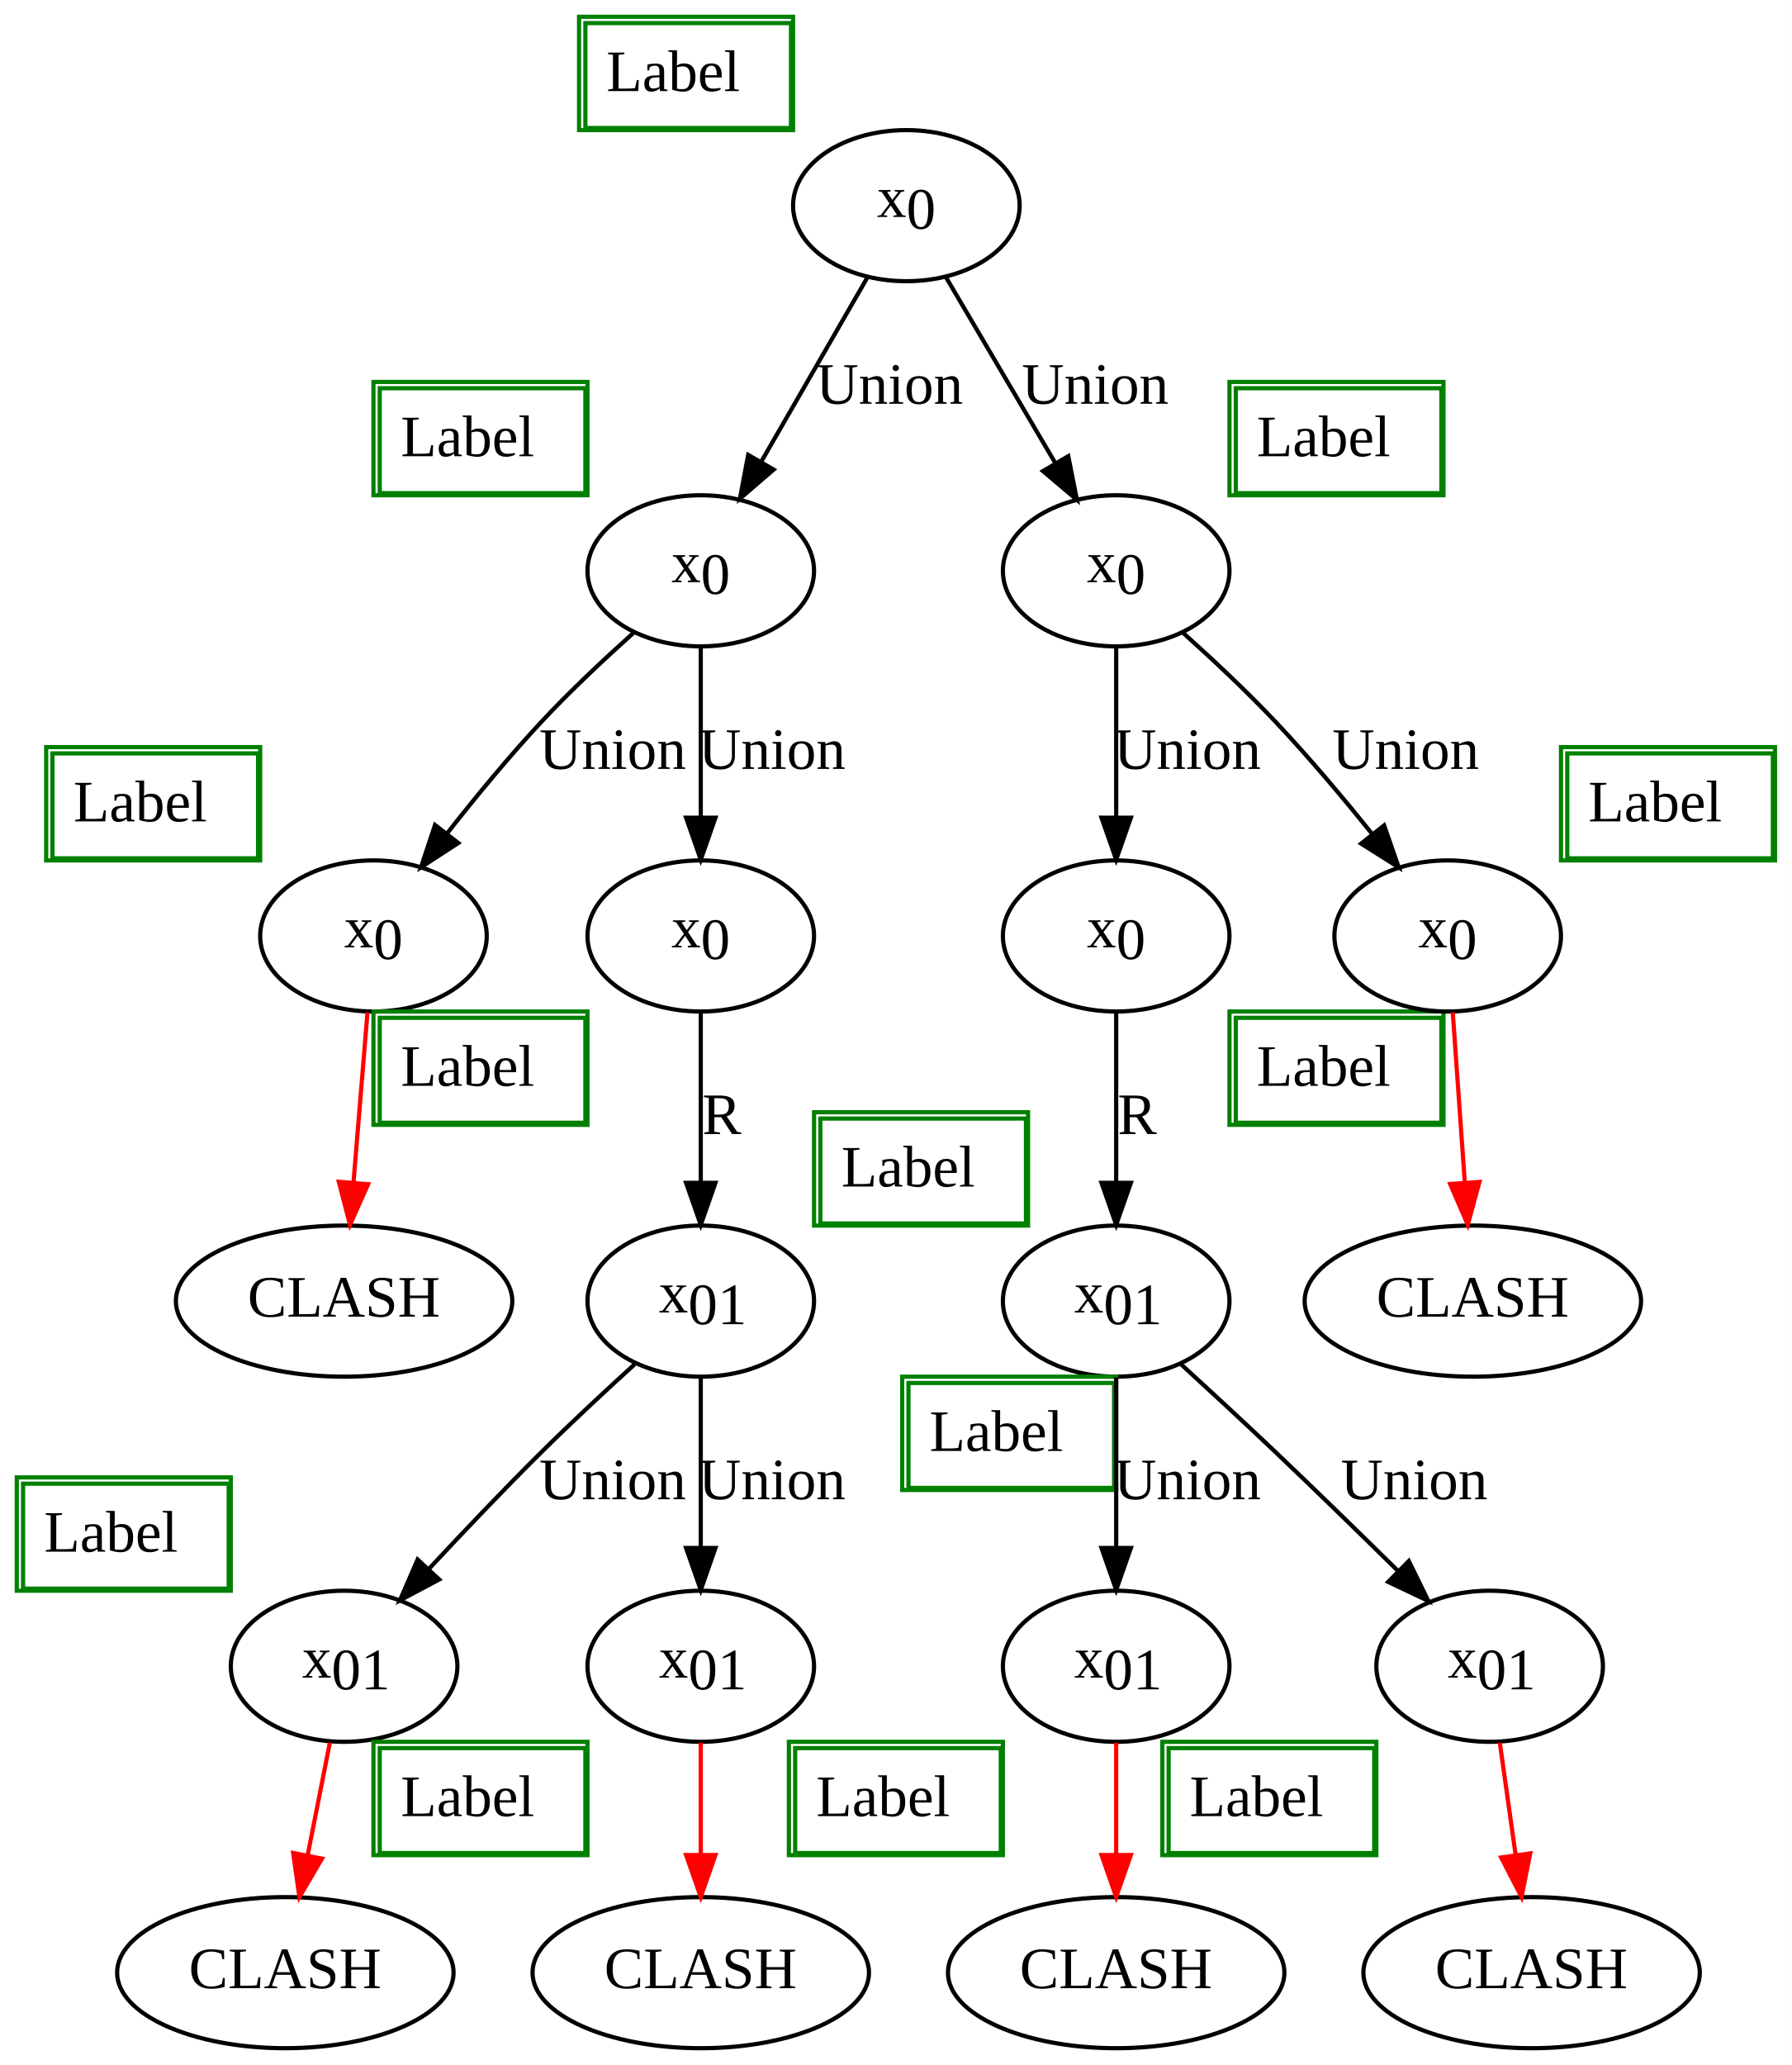
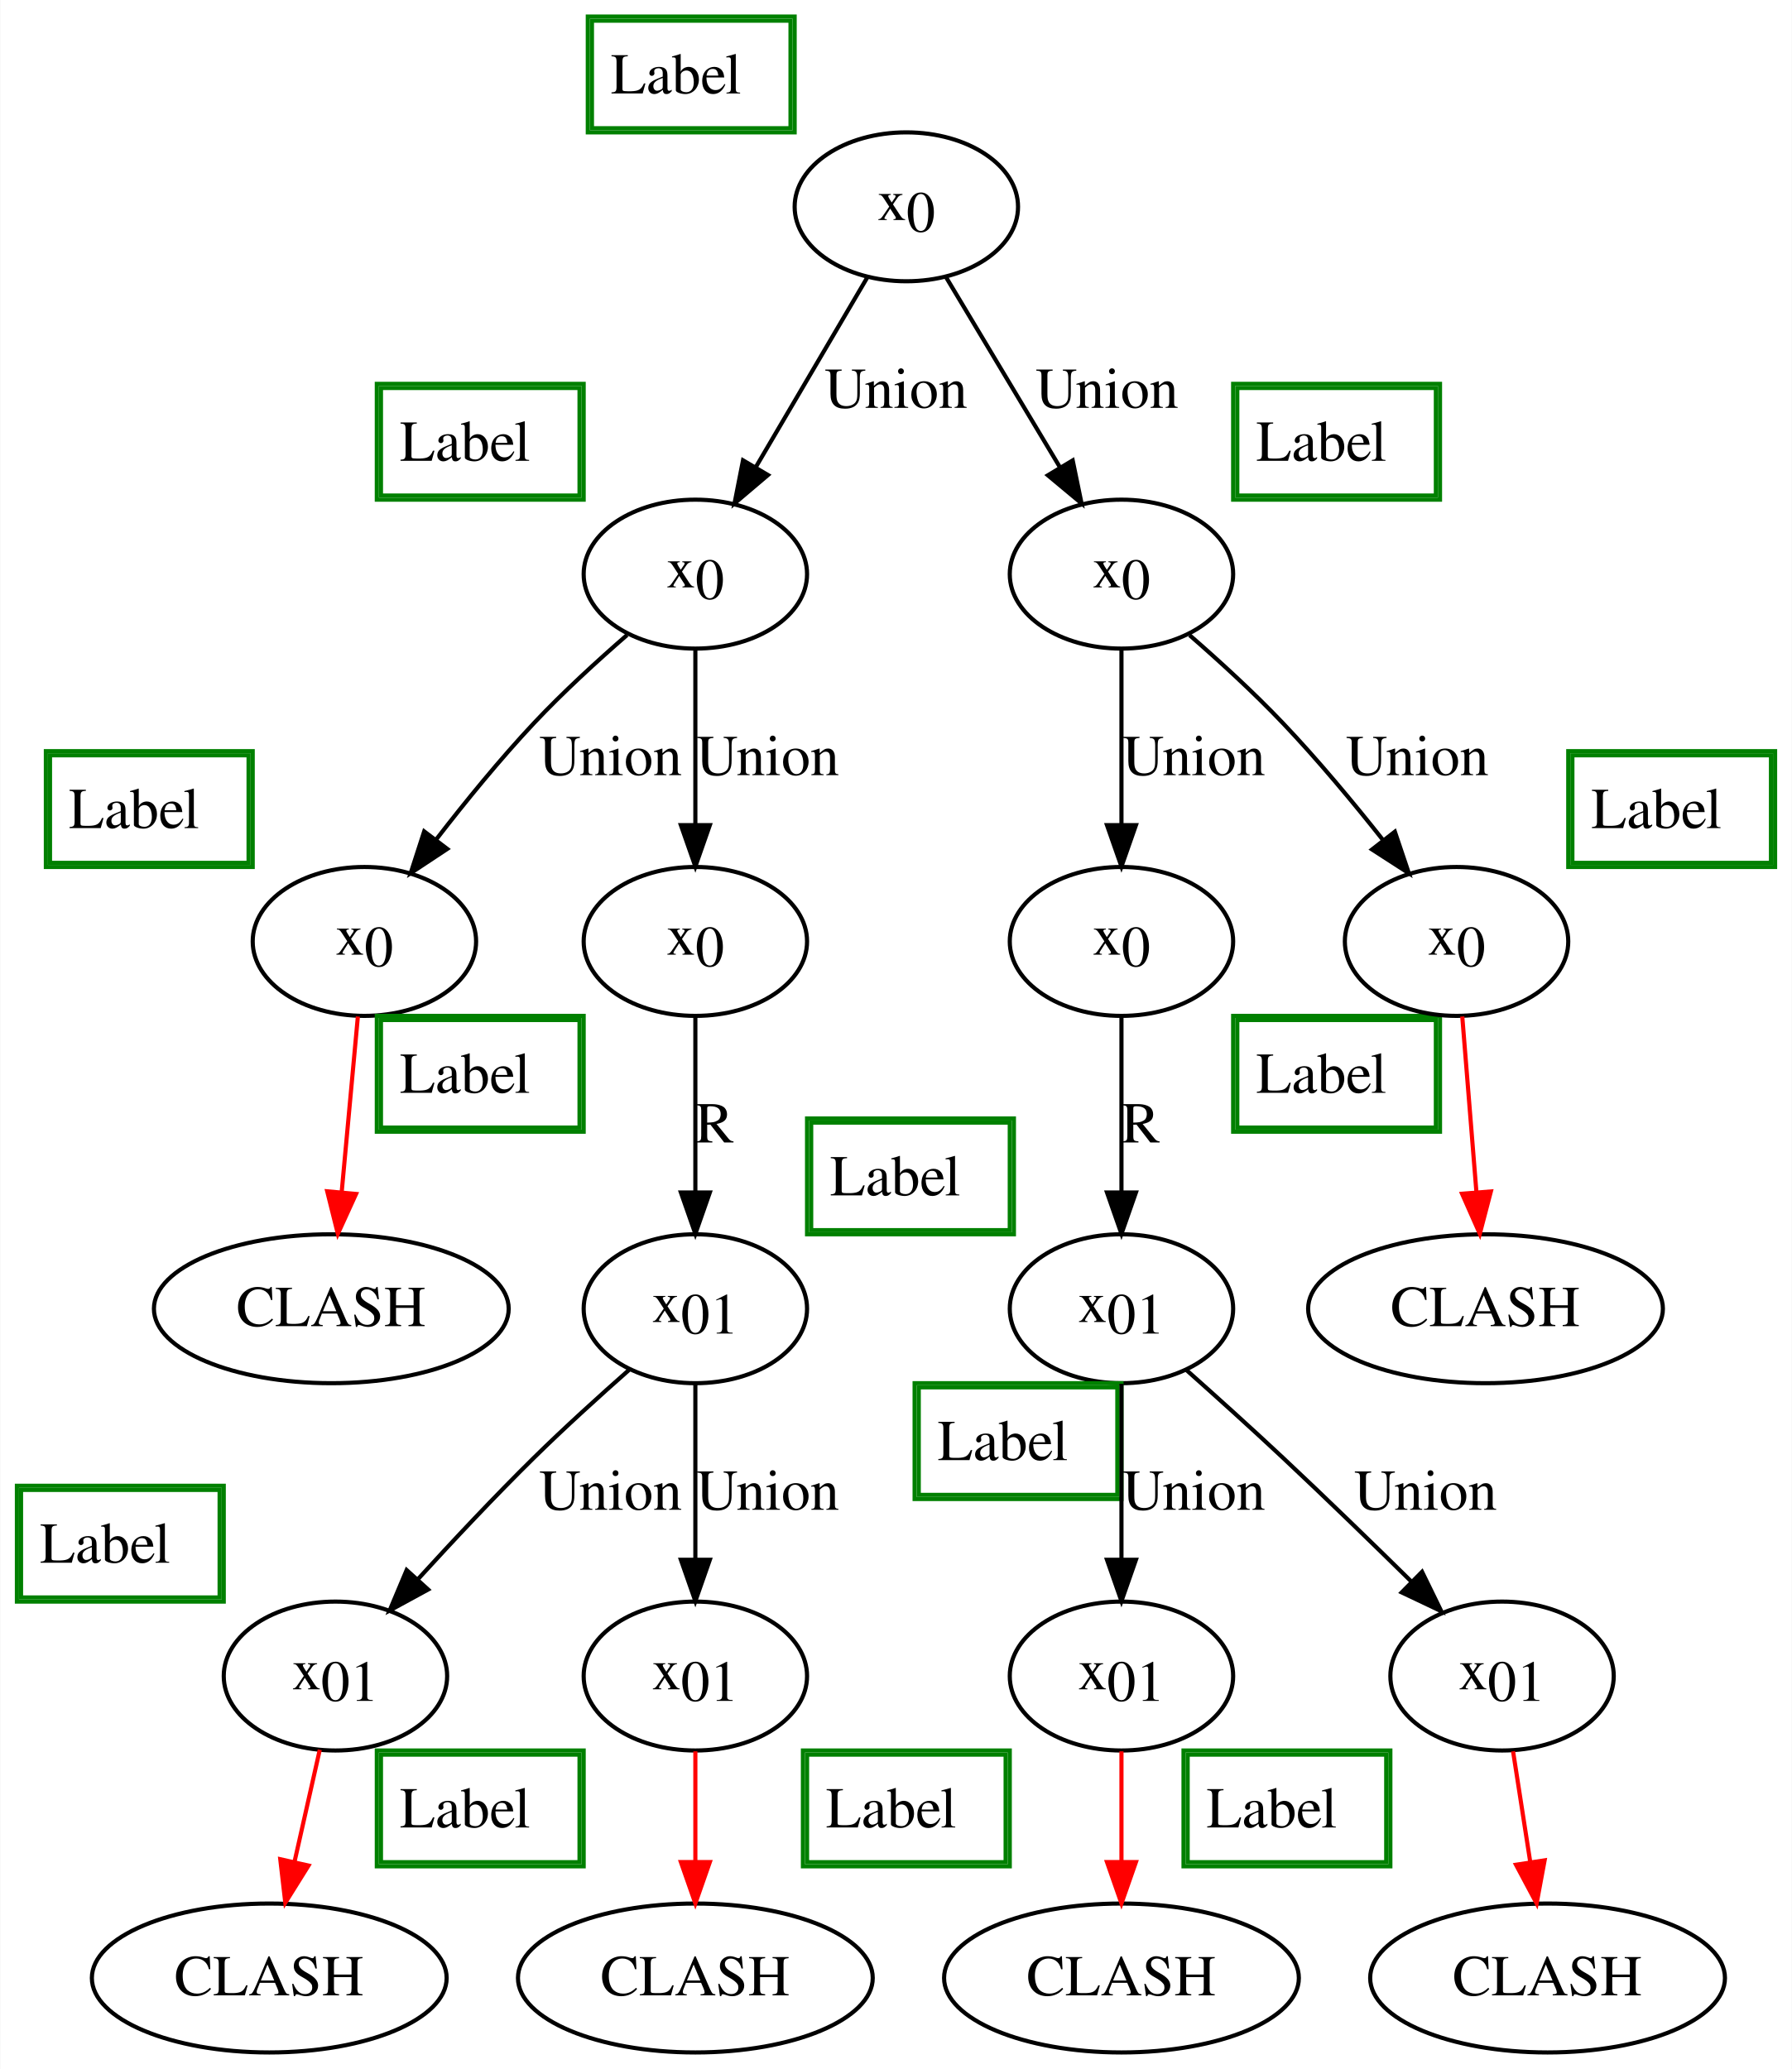
- <svg xmlns="http://www.w3.org/2000/svg" xmlns:xlink="http://www.w3.org/1999/xlink" width="427px" height="492px" viewBox="0.00 0.00 427.00 492.00">
-   <g id="graph0" class="graph" transform="scale(1.0 1.0) rotate(0.0) translate(4.0 488.0)">
-     <polygon fill="white" stroke="transparent" points="-4,4 -4,-488 423,-488 423,4 -4,4" />
+ <svg xmlns="http://www.w3.org/2000/svg" xmlns:xlink="http://www.w3.org/1999/xlink" width="433px" height="500px" viewBox="0.00 0.00 433.00 500.20">
+   <g id="graph0" class="graph" transform="scale(1.0 1.0) rotate(0.0) translate(4.0 496.2)">
+     <polygon fill="white" stroke="transparent" points="-4,4 -4,-496.2 429,-496.2 429,4 -4,4" />
    <g id="node1" class="node">
-       <ellipse fill="none" stroke="black" cx="212" cy="-439" rx="27" ry="18" />
-       <text text-anchor="start" x="205" y="-436.3" font-family="Times New Roman,serif" font-size="14.00">x</text>
-       <text text-anchor="start" x="212" y="-436.3" font-family="Times New Roman,serif" baseline-shift="sub" font-size="14.00">0</text>
+       <ellipse fill="none" stroke="black" cx="215" cy="-446.2" rx="27" ry="18" />
+       <text text-anchor="start" x="208" y="-443" font-family="Times,serif" font-size="14.00">x</text>
+       <text text-anchor="start" x="215" y="-443" font-family="Times,serif" baseline-shift="sub" font-size="14.00">0</text>
      <g id="a_node1_0">
-         <a xlink:href="C:\Users\Mario\Desktop\ProgettoIntelligentWeb\Progetto\graph\normal\0.txt" xlink:title="Clicca per visualizzare Lx" target="_blank">
-           <polygon fill="none" stroke="green" points="135.5,-457.5 135.5,-482.5 184.5,-482.5 184.5,-457.5 135.5,-457.5" />
-           <text text-anchor="start" x="140.5" y="-466.3" font-family="Times New Roman,serif" font-size="14.00"> Label </text>
-         </a>
-       </g>
-       <polygon fill="none" stroke="green" points="134,-457 134,-484 185,-484 185,-457 134,-457" />
+         <a xlink:href="C:\Users\turco\OneDrive\Desktop\ProgettoIntelligentWeb\Progetto\graph\normal\0.txt" xlink:title="Clicca per visualizzare Lx" target="_blank">
+           <polygon fill="none" stroke="green" points="139,-465.2 139,-491.2 187,-491.2 187,-465.2 139,-465.2" />
+           <text text-anchor="start" x="143.56" y="-473.6" font-family="Times,serif" font-size="14.00"> Label </text>
+         </a>
+       </g>
+       <polygon fill="none" stroke="green" points="138,-464.2 138,-492.2 188,-492.2 188,-464.2 138,-464.2" />
    </g>
    <g id="node2" class="node">
-       <ellipse fill="none" stroke="black" cx="163" cy="-352" rx="27" ry="18" />
-       <text text-anchor="start" x="156" y="-349.3" font-family="Times New Roman,serif" font-size="14.00">x</text>
-       <text text-anchor="start" x="163" y="-349.3" font-family="Times New Roman,serif" baseline-shift="sub" font-size="14.00">0</text>
+       <ellipse fill="none" stroke="black" cx="164" cy="-357.4" rx="27" ry="18" />
+       <text text-anchor="start" x="157" y="-354.2" font-family="Times,serif" font-size="14.00">x</text>
+       <text text-anchor="start" x="164" y="-354.2" font-family="Times,serif" baseline-shift="sub" font-size="14.00">0</text>
      <g id="a_node2_1">
-         <a xlink:href="C:\Users\Mario\Desktop\ProgettoIntelligentWeb\Progetto\graph\normal\1.txt" xlink:title="Clicca per visualizzare Lx" target="_blank">
-           <polygon fill="none" stroke="green" points="86.5,-370.5 86.5,-395.5 135.5,-395.5 135.5,-370.5 86.5,-370.5" />
-           <text text-anchor="start" x="91.5" y="-379.3" font-family="Times New Roman,serif" font-size="14.00"> Label </text>
-         </a>
-       </g>
-       <polygon fill="none" stroke="green" points="85,-370 85,-397 136,-397 136,-370 85,-370" />
+         <a xlink:href="C:\Users\turco\OneDrive\Desktop\ProgettoIntelligentWeb\Progetto\graph\normal\1.txt" xlink:title="Clicca per visualizzare Lx" target="_blank">
+           <polygon fill="none" stroke="green" points="88,-376.4 88,-402.4 136,-402.4 136,-376.4 88,-376.4" />
+           <text text-anchor="start" x="92.56" y="-384.8" font-family="Times,serif" font-size="14.00"> Label </text>
+         </a>
+       </g>
+       <polygon fill="none" stroke="green" points="87,-375.4 87,-403.4 137,-403.4 137,-375.4 87,-375.4" />
    </g>
    <g id="edge2" class="edge">
-       <path fill="none" stroke="black" d="M202.78,-422.01C195.64,-409.63 185.62,-392.23 177.42,-378.01" />
-       <polygon fill="black" stroke="black" points="180.37,-376.12 172.34,-369.21 174.3,-379.62 180.37,-376.12" />
-       <text text-anchor="middle" x="208" y="-391.8" font-family="Times New Roman,serif" font-size="14.00">Union</text>
+       <path fill="none" stroke="black" d="M205.65,-429.28C198.07,-416.39 187.27,-398.01 178.57,-383.2" />
+       <polygon fill="black" stroke="black" points="181.55,-381.36 173.47,-374.51 175.52,-384.91 181.55,-381.36" />
+       <text text-anchor="middle" x="212.5" y="-397.6" font-family="Times,serif" font-size="14.00">Union</text>
    </g>
    <g id="node11" class="node">
-       <ellipse fill="none" stroke="black" cx="262" cy="-352" rx="27" ry="18" />
-       <text text-anchor="start" x="255" y="-349.3" font-family="Times New Roman,serif" font-size="14.00">x</text>
-       <text text-anchor="start" x="262" y="-349.3" font-family="Times New Roman,serif" baseline-shift="sub" font-size="14.00">0</text>
+       <ellipse fill="none" stroke="black" cx="267" cy="-357.4" rx="27" ry="18" />
+       <text text-anchor="start" x="260" y="-354.2" font-family="Times,serif" font-size="14.00">x</text>
+       <text text-anchor="start" x="267" y="-354.2" font-family="Times,serif" baseline-shift="sub" font-size="14.00">0</text>
      <g id="a_node11_2">
-         <a xlink:href="C:\Users\Mario\Desktop\ProgettoIntelligentWeb\Progetto\graph\normal\10.txt" xlink:title="Clicca per visualizzare Lx" target="_blank">
-           <polygon fill="none" stroke="green" points="290.5,-370.5 290.5,-395.5 339.5,-395.5 339.5,-370.5 290.5,-370.5" />
-           <text text-anchor="start" x="295.5" y="-379.3" font-family="Times New Roman,serif" font-size="14.00"> Label </text>
-         </a>
-       </g>
-       <polygon fill="none" stroke="green" points="289,-370 289,-397 340,-397 340,-370 289,-370" />
+         <a xlink:href="C:\Users\turco\OneDrive\Desktop\ProgettoIntelligentWeb\Progetto\graph\normal\10.txt" xlink:title="Clicca per visualizzare Lx" target="_blank">
+           <polygon fill="none" stroke="green" points="295,-376.4 295,-402.4 343,-402.4 343,-376.4 295,-376.4" />
+           <text text-anchor="start" x="299.56" y="-384.8" font-family="Times,serif" font-size="14.00"> Label </text>
+         </a>
+       </g>
+       <polygon fill="none" stroke="green" points="294,-375.4 294,-403.4 344,-403.4 344,-375.4 294,-375.4" />
    </g>
    <g id="edge1" class="edge">
-       <path fill="none" stroke="black" d="M221.4,-422.01C228.74,-409.55 239.05,-392.01 247.45,-377.74" />
-       <polygon fill="black" stroke="black" points="250.58,-379.31 252.64,-368.92 244.55,-375.76 250.58,-379.31" />
-       <text text-anchor="middle" x="257" y="-391.8" font-family="Times New Roman,serif" font-size="14.00">Union</text>
+       <path fill="none" stroke="black" d="M224.54,-429.28C232.26,-416.39 243.27,-398.01 252.15,-383.2" />
+       <polygon fill="black" stroke="black" points="255.21,-384.89 257.35,-374.51 249.21,-381.29 255.21,-384.89" />
+       <text text-anchor="middle" x="263.5" y="-397.6" font-family="Times,serif" font-size="14.00">Union</text>
    </g>
    <g id="node3" class="node">
-       <ellipse fill="none" stroke="black" cx="85" cy="-265" rx="27" ry="18" />
-       <text text-anchor="start" x="78" y="-262.3" font-family="Times New Roman,serif" font-size="14.00">x</text>
-       <text text-anchor="start" x="85" y="-262.3" font-family="Times New Roman,serif" baseline-shift="sub" font-size="14.00">0</text>
+       <ellipse fill="none" stroke="black" cx="84" cy="-268.6" rx="27" ry="18" />
+       <text text-anchor="start" x="77" y="-265.4" font-family="Times,serif" font-size="14.00">x</text>
+       <text text-anchor="start" x="84" y="-265.4" font-family="Times,serif" baseline-shift="sub" font-size="14.00">0</text>
      <g id="a_node3_3">
-         <a xlink:href="C:\Users\Mario\Desktop\ProgettoIntelligentWeb\Progetto\graph\normal\2.txt" xlink:title="Clicca per visualizzare Lx" target="_blank">
-           <polygon fill="none" stroke="green" points="8.5,-283.5 8.5,-308.5 57.5,-308.5 57.5,-283.5 8.5,-283.5" />
-           <text text-anchor="start" x="13.5" y="-292.3" font-family="Times New Roman,serif" font-size="14.00"> Label </text>
-         </a>
-       </g>
-       <polygon fill="none" stroke="green" points="7,-283 7,-310 58,-310 58,-283 7,-283" />
+         <a xlink:href="C:\Users\turco\OneDrive\Desktop\ProgettoIntelligentWeb\Progetto\graph\normal\2.txt" xlink:title="Clicca per visualizzare Lx" target="_blank">
+           <polygon fill="none" stroke="green" points="8,-287.6 8,-313.6 56,-313.6 56,-287.6 8,-287.6" />
+           <text text-anchor="start" x="12.56" y="-296" font-family="Times,serif" font-size="14.00"> Label </text>
+         </a>
+       </g>
+       <polygon fill="none" stroke="green" points="7,-286.6 7,-314.6 57,-314.6 57,-286.6 7,-286.6" />
    </g>
    <g id="edge4" class="edge">
-       <path fill="none" stroke="black" d="M146.96,-337.21C139.98,-330.96 131.85,-323.35 125,-316 117.27,-307.71 109.34,-298.09 102.61,-289.51" />
-       <polygon fill="black" stroke="black" points="105.21,-287.15 96.33,-281.37 99.67,-291.43 105.21,-287.15" />
-       <text text-anchor="middle" x="142" y="-304.8" font-family="Times New Roman,serif" font-size="14.00">Union</text>
+       <path fill="none" stroke="black" d="M147.49,-342.68C140.32,-336.45 131.98,-328.82 125,-321.4 116.79,-312.66 108.44,-302.42 101.44,-293.36" />
+       <polygon fill="black" stroke="black" points="104.03,-290.97 95.19,-285.12 98.45,-295.2 104.03,-290.97" />
+       <text text-anchor="middle" x="143.5" y="-308.8" font-family="Times,serif" font-size="14.00">Union</text>
    </g>
    <g id="node5" class="node">
-       <ellipse fill="none" stroke="black" cx="163" cy="-265" rx="27" ry="18" />
-       <text text-anchor="start" x="156" y="-262.3" font-family="Times New Roman,serif" font-size="14.00">x</text>
-       <text text-anchor="start" x="163" y="-262.3" font-family="Times New Roman,serif" baseline-shift="sub" font-size="14.00">0</text>
+       <ellipse fill="none" stroke="black" cx="164" cy="-268.6" rx="27" ry="18" />
+       <text text-anchor="start" x="157" y="-265.4" font-family="Times,serif" font-size="14.00">x</text>
+       <text text-anchor="start" x="164" y="-265.4" font-family="Times,serif" baseline-shift="sub" font-size="14.00">0</text>
      <g id="a_node5_4">
-         <a xlink:href="C:\Users\Mario\Desktop\ProgettoIntelligentWeb\Progetto\graph\normal\4.txt" xlink:title="Clicca per visualizzare Lx" target="_blank">
-           <polygon fill="none" stroke="green" points="86.5,-220.5 86.5,-245.5 135.5,-245.5 135.5,-220.5 86.5,-220.5" />
-           <text text-anchor="start" x="91.5" y="-229.3" font-family="Times New Roman,serif" font-size="14.00"> Label </text>
-         </a>
-       </g>
-       <polygon fill="none" stroke="green" points="85,-220 85,-247 136,-247 136,-220 85,-220" />
+         <a xlink:href="C:\Users\turco\OneDrive\Desktop\ProgettoIntelligentWeb\Progetto\graph\normal\4.txt" xlink:title="Clicca per visualizzare Lx" target="_blank">
+           <polygon fill="none" stroke="green" points="88,-223.6 88,-249.6 136,-249.6 136,-223.6 88,-223.6" />
+           <text text-anchor="start" x="92.56" y="-232" font-family="Times,serif" font-size="14.00"> Label </text>
+         </a>
+       </g>
+       <polygon fill="none" stroke="green" points="87,-222.6 87,-250.6 137,-250.6 137,-222.6 87,-222.6" />
    </g>
    <g id="edge3" class="edge">
-       <path fill="none" stroke="black" d="M163,-333.8C163,-322.16 163,-306.55 163,-293.24" />
-       <polygon fill="black" stroke="black" points="166.5,-293.18 163,-283.18 159.5,-293.18 166.5,-293.18" />
-       <text text-anchor="middle" x="180" y="-304.8" font-family="Times New Roman,serif" font-size="14.00">Union</text>
+       <path fill="none" stroke="black" d="M164,-339.25C164,-327.12 164,-310.62 164,-296.72" />
+       <polygon fill="black" stroke="black" points="167.5,-296.71 164,-286.71 160.5,-296.71 167.5,-296.71" />
+       <text text-anchor="middle" x="181.5" y="-308.8" font-family="Times,serif" font-size="14.00">Union</text>
    </g>
    <g id="node4" class="node">
-       <ellipse fill="none" stroke="black" cx="78" cy="-178" rx="40.09" ry="18" />
-       <text text-anchor="start" x="55" y="-174.3" font-family="Times New Roman,serif" font-size="14.00">CLASH</text>
+       <ellipse fill="none" stroke="black" cx="76" cy="-179.8" rx="42.88" ry="18" />
+       <text text-anchor="start" x="53.06" y="-175.6" font-family="Times,serif" font-size="14.00">CLASH</text>
    </g>
    <g id="edge5" class="edge">
-       <path fill="none" stroke="red" d="M83.58,-246.8C82.63,-235.16 81.34,-219.55 80.24,-206.24" />
-       <polygon fill="red" stroke="red" points="83.72,-205.85 79.41,-196.18 76.75,-206.43 83.72,-205.85" />
+       <path fill="none" stroke="red" d="M82.42,-250.45C81.3,-238.32 79.78,-221.82 78.5,-207.92" />
+       <polygon fill="red" stroke="red" points="81.98,-207.55 77.58,-197.91 75.01,-208.19 81.98,-207.55" />
    </g>
    <g id="node6" class="node">
-       <ellipse fill="none" stroke="black" cx="163" cy="-178" rx="27" ry="18" />
-       <text text-anchor="start" x="153" y="-175.3" font-family="Times New Roman,serif" font-size="14.00">x</text>
-       <text text-anchor="start" x="160" y="-175.3" font-family="Times New Roman,serif" baseline-shift="sub" font-size="14.00">01</text>
+       <ellipse fill="none" stroke="black" cx="164" cy="-179.8" rx="27" ry="18" />
+       <text text-anchor="start" x="153.5" y="-176.6" font-family="Times,serif" font-size="14.00">x</text>
+       <text text-anchor="start" x="160.5" y="-176.6" font-family="Times,serif" baseline-shift="sub" font-size="14.00">01</text>
      <g id="a_node6_5">
-         <a xlink:href="C:\Users\Mario\Desktop\ProgettoIntelligentWeb\Progetto\graph\normal\5.txt" xlink:title="Clicca per visualizzare Lx" target="_blank">
-           <polygon fill="none" stroke="green" points="191.5,-196.5 191.5,-221.5 240.5,-221.5 240.5,-196.5 191.5,-196.5" />
-           <text text-anchor="start" x="196.5" y="-205.3" font-family="Times New Roman,serif" font-size="14.00"> Label </text>
-         </a>
-       </g>
-       <polygon fill="none" stroke="green" points="190,-196 190,-223 241,-223 241,-196 190,-196" />
+         <a xlink:href="C:\Users\turco\OneDrive\Desktop\ProgettoIntelligentWeb\Progetto\graph\normal\5.txt" xlink:title="Clicca per visualizzare Lx" target="_blank">
+           <polygon fill="none" stroke="green" points="192,-198.8 192,-224.8 240,-224.8 240,-198.8 192,-198.8" />
+           <text text-anchor="start" x="196.56" y="-207.2" font-family="Times,serif" font-size="14.00"> Label </text>
+         </a>
+       </g>
+       <polygon fill="none" stroke="green" points="191,-197.8 191,-225.8 241,-225.8 241,-197.8 191,-197.8" />
    </g>
    <g id="edge6" class="edge">
-       <path fill="none" stroke="black" d="M163,-246.8C163,-235.16 163,-219.55 163,-206.24" />
-       <polygon fill="black" stroke="black" points="166.5,-206.18 163,-196.18 159.5,-206.18 166.5,-206.18" />
-       <text text-anchor="middle" x="168" y="-217.8" font-family="Times New Roman,serif" font-size="14.00">R</text>
+       <path fill="none" stroke="black" d="M164,-250.45C164,-238.32 164,-221.82 164,-207.92" />
+       <polygon fill="black" stroke="black" points="167.5,-207.91 164,-197.91 160.5,-207.91 167.5,-207.91" />
+       <text text-anchor="middle" x="168.67" y="-220" font-family="Times,serif" font-size="14.00">R</text>
    </g>
    <g id="node7" class="node">
-       <ellipse fill="none" stroke="black" cx="78" cy="-91" rx="27" ry="18" />
-       <text text-anchor="start" x="68" y="-88.3" font-family="Times New Roman,serif" font-size="14.00">x</text>
-       <text text-anchor="start" x="75" y="-88.3" font-family="Times New Roman,serif" baseline-shift="sub" font-size="14.00">01</text>
+       <ellipse fill="none" stroke="black" cx="77" cy="-91" rx="27" ry="18" />
+       <text text-anchor="start" x="66.5" y="-87.8" font-family="Times,serif" font-size="14.00">x</text>
+       <text text-anchor="start" x="73.5" y="-87.8" font-family="Times,serif" baseline-shift="sub" font-size="14.00">01</text>
      <g id="a_node7_6">
-         <a xlink:href="C:\Users\Mario\Desktop\ProgettoIntelligentWeb\Progetto\graph\normal\6.txt" xlink:title="Clicca per visualizzare Lx" target="_blank">
-           <polygon fill="none" stroke="green" points="1.5,-109.5 1.5,-134.5 50.5,-134.5 50.5,-109.5 1.5,-109.5" />
-           <text text-anchor="start" x="6.5" y="-118.3" font-family="Times New Roman,serif" font-size="14.00"> Label </text>
-         </a>
-       </g>
-       <polygon fill="none" stroke="green" points="0,-109 0,-136 51,-136 51,-109 0,-109" />
+         <a xlink:href="C:\Users\turco\OneDrive\Desktop\ProgettoIntelligentWeb\Progetto\graph\normal\6.txt" xlink:title="Clicca per visualizzare Lx" target="_blank">
+           <polygon fill="none" stroke="green" points="1,-110 1,-136 49,-136 49,-110 1,-110" />
+           <text text-anchor="start" x="5.56" y="-118.4" font-family="Times,serif" font-size="14.00"> Label </text>
+         </a>
+       </g>
+       <polygon fill="none" stroke="green" points="0,-109 0,-137 50,-137 50,-109 0,-109" />
    </g>
    <g id="edge8" class="edge">
-       <path fill="none" stroke="black" d="M147.23,-162.94C140.31,-156.65 132.14,-149.07 125,-142 116.05,-133.14 106.49,-123.08 98.33,-114.32" />
-       <polygon fill="black" stroke="black" points="100.66,-111.68 91.3,-106.7 95.52,-116.43 100.66,-111.68" />
-       <text text-anchor="middle" x="142" y="-130.8" font-family="Times New Roman,serif" font-size="14.00">Union</text>
+       <path fill="none" stroke="black" d="M148.14,-165.16C140.94,-158.81 132.39,-151.07 125,-143.8 115.54,-134.49 105.49,-123.79 97.05,-114.54" />
+       <polygon fill="black" stroke="black" points="99.4,-111.92 90.1,-106.85 94.21,-116.62 99.4,-111.92" />
+       <text text-anchor="middle" x="143.5" y="-131.2" font-family="Times,serif" font-size="14.00">Union</text>
    </g>
    <g id="node9" class="node">
-       <ellipse fill="none" stroke="black" cx="163" cy="-91" rx="27" ry="18" />
-       <text text-anchor="start" x="153" y="-88.3" font-family="Times New Roman,serif" font-size="14.00">x</text>
-       <text text-anchor="start" x="160" y="-88.3" font-family="Times New Roman,serif" baseline-shift="sub" font-size="14.00">01</text>
+       <ellipse fill="none" stroke="black" cx="164" cy="-91" rx="27" ry="18" />
+       <text text-anchor="start" x="153.5" y="-87.8" font-family="Times,serif" font-size="14.00">x</text>
+       <text text-anchor="start" x="160.5" y="-87.8" font-family="Times,serif" baseline-shift="sub" font-size="14.00">01</text>
      <g id="a_node9_7">
-         <a xlink:href="C:\Users\Mario\Desktop\ProgettoIntelligentWeb\Progetto\graph\normal\8.txt" xlink:title="Clicca per visualizzare Lx" target="_blank">
-           <polygon fill="none" stroke="green" points="86.5,-46.5 86.5,-71.5 135.5,-71.5 135.5,-46.5 86.5,-46.5" />
-           <text text-anchor="start" x="91.5" y="-55.3" font-family="Times New Roman,serif" font-size="14.00"> Label </text>
-         </a>
-       </g>
-       <polygon fill="none" stroke="green" points="85,-46 85,-73 136,-73 136,-46 85,-46" />
+         <a xlink:href="C:\Users\turco\OneDrive\Desktop\ProgettoIntelligentWeb\Progetto\graph\normal\8.txt" xlink:title="Clicca per visualizzare Lx" target="_blank">
+           <polygon fill="none" stroke="green" points="88,-46 88,-72 136,-72 136,-46 88,-46" />
+           <text text-anchor="start" x="92.56" y="-54.4" font-family="Times,serif" font-size="14.00"> Label </text>
+         </a>
+       </g>
+       <polygon fill="none" stroke="green" points="87,-45 87,-73 137,-73 137,-45 87,-45" />
    </g>
    <g id="edge7" class="edge">
-       <path fill="none" stroke="black" d="M163,-159.8C163,-148.16 163,-132.55 163,-119.24" />
-       <polygon fill="black" stroke="black" points="166.5,-119.18 163,-109.18 159.5,-119.18 166.5,-119.18" />
-       <text text-anchor="middle" x="180" y="-130.8" font-family="Times New Roman,serif" font-size="14.00">Union</text>
+       <path fill="none" stroke="black" d="M164,-161.65C164,-149.52 164,-133.02 164,-119.12" />
+       <polygon fill="black" stroke="black" points="167.5,-119.11 164,-109.11 160.5,-119.11 167.5,-119.11" />
+       <text text-anchor="middle" x="181.5" y="-131.2" font-family="Times,serif" font-size="14.00">Union</text>
    </g>
    <g id="node8" class="node">
-       <ellipse fill="none" stroke="black" cx="64" cy="-18" rx="40.09" ry="18" />
-       <text text-anchor="start" x="41" y="-14.3" font-family="Times New Roman,serif" font-size="14.00">CLASH</text>
+       <ellipse fill="none" stroke="black" cx="61" cy="-18" rx="42.88" ry="18" />
+       <text text-anchor="start" x="38.06" y="-13.8" font-family="Times,serif" font-size="14.00">CLASH</text>
    </g>
    <g id="edge9" class="edge">
-       <path fill="none" stroke="red" d="M74.61,-72.81C73.03,-64.79 71.11,-55.05 69.34,-46.07" />
-       <polygon fill="red" stroke="red" points="72.73,-45.16 67.36,-36.03 65.86,-46.52 72.73,-45.16" />
+       <path fill="none" stroke="red" d="M73.21,-73.17C71.38,-65.07 69.15,-55.15 67.09,-46.03" />
+       <polygon fill="red" stroke="red" points="70.49,-45.18 64.88,-36.2 63.66,-46.72 70.49,-45.18" />
    </g>
    <g id="node10" class="node">
-       <ellipse fill="none" stroke="black" cx="163" cy="-18" rx="40.09" ry="18" />
-       <text text-anchor="start" x="140" y="-14.3" font-family="Times New Roman,serif" font-size="14.00">CLASH</text>
+       <ellipse fill="none" stroke="black" cx="164" cy="-18" rx="42.88" ry="18" />
+       <text text-anchor="start" x="141.06" y="-13.8" font-family="Times,serif" font-size="14.00">CLASH</text>
    </g>
    <g id="edge10" class="edge">
-       <path fill="none" stroke="red" d="M163,-72.81C163,-64.79 163,-55.05 163,-46.07" />
-       <polygon fill="red" stroke="red" points="166.5,-46.03 163,-36.03 159.5,-46.03 166.5,-46.03" />
+       <path fill="none" stroke="red" d="M164,-72.81C164,-64.79 164,-55.05 164,-46.07" />
+       <polygon fill="red" stroke="red" points="167.5,-46.03 164,-36.03 160.5,-46.03 167.5,-46.03" />
    </g>
    <g id="node12" class="node">
-       <ellipse fill="none" stroke="black" cx="262" cy="-265" rx="27" ry="18" />
-       <text text-anchor="start" x="255" y="-262.3" font-family="Times New Roman,serif" font-size="14.00">x</text>
-       <text text-anchor="start" x="262" y="-262.3" font-family="Times New Roman,serif" baseline-shift="sub" font-size="14.00">0</text>
+       <ellipse fill="none" stroke="black" cx="267" cy="-268.6" rx="27" ry="18" />
+       <text text-anchor="start" x="260" y="-265.4" font-family="Times,serif" font-size="14.00">x</text>
+       <text text-anchor="start" x="267" y="-265.4" font-family="Times,serif" baseline-shift="sub" font-size="14.00">0</text>
      <g id="a_node12_8">
-         <a xlink:href="C:\Users\Mario\Desktop\ProgettoIntelligentWeb\Progetto\graph\normal\11.txt" xlink:title="Clicca per visualizzare Lx" target="_blank">
-           <polygon fill="none" stroke="green" points="290.5,-220.5 290.5,-245.5 339.5,-245.5 339.5,-220.5 290.5,-220.5" />
-           <text text-anchor="start" x="295.5" y="-229.3" font-family="Times New Roman,serif" font-size="14.00"> Label </text>
-         </a>
-       </g>
-       <polygon fill="none" stroke="green" points="289,-220 289,-247 340,-247 340,-220 289,-220" />
+         <a xlink:href="C:\Users\turco\OneDrive\Desktop\ProgettoIntelligentWeb\Progetto\graph\normal\11.txt" xlink:title="Clicca per visualizzare Lx" target="_blank">
+           <polygon fill="none" stroke="green" points="295,-223.6 295,-249.6 343,-249.6 343,-223.6 295,-223.6" />
+           <text text-anchor="start" x="299.56" y="-232" font-family="Times,serif" font-size="14.00"> Label </text>
+         </a>
+       </g>
+       <polygon fill="none" stroke="green" points="294,-222.6 294,-250.6 344,-250.6 344,-222.6 294,-222.6" />
    </g>
    <g id="edge12" class="edge">
-       <path fill="none" stroke="black" d="M262,-333.8C262,-322.16 262,-306.55 262,-293.24" />
-       <polygon fill="black" stroke="black" points="265.5,-293.18 262,-283.18 258.5,-293.18 265.5,-293.18" />
-       <text text-anchor="middle" x="279" y="-304.8" font-family="Times New Roman,serif" font-size="14.00">Union</text>
+       <path fill="none" stroke="black" d="M267,-339.25C267,-327.12 267,-310.62 267,-296.72" />
+       <polygon fill="black" stroke="black" points="270.5,-296.71 267,-286.71 263.5,-296.71 270.5,-296.71" />
+       <text text-anchor="middle" x="284.5" y="-308.8" font-family="Times,serif" font-size="14.00">Union</text>
    </g>
    <g id="node18" class="node">
-       <ellipse fill="none" stroke="black" cx="341" cy="-265" rx="27" ry="18" />
-       <text text-anchor="start" x="334" y="-262.3" font-family="Times New Roman,serif" font-size="14.00">x</text>
-       <text text-anchor="start" x="341" y="-262.3" font-family="Times New Roman,serif" baseline-shift="sub" font-size="14.00">0</text>
+       <ellipse fill="none" stroke="black" cx="348" cy="-268.6" rx="27" ry="18" />
+       <text text-anchor="start" x="341" y="-265.4" font-family="Times,serif" font-size="14.00">x</text>
+       <text text-anchor="start" x="348" y="-265.4" font-family="Times,serif" baseline-shift="sub" font-size="14.00">0</text>
      <g id="a_node18_9">
-         <a xlink:href="C:\Users\Mario\Desktop\ProgettoIntelligentWeb\Progetto\graph\normal\17.txt" xlink:title="Clicca per visualizzare Lx" target="_blank">
-           <polygon fill="none" stroke="green" points="369.5,-283.5 369.5,-308.5 418.5,-308.5 418.5,-283.5 369.5,-283.5" />
-           <text text-anchor="start" x="374.5" y="-292.3" font-family="Times New Roman,serif" font-size="14.00"> Label </text>
-         </a>
-       </g>
-       <polygon fill="none" stroke="green" points="368,-283 368,-310 419,-310 419,-283 368,-283" />
+         <a xlink:href="C:\Users\turco\OneDrive\Desktop\ProgettoIntelligentWeb\Progetto\graph\normal\17.txt" xlink:title="Clicca per visualizzare Lx" target="_blank">
+           <polygon fill="none" stroke="green" points="376,-287.6 376,-313.6 424,-313.6 424,-287.6 376,-287.6" />
+           <text text-anchor="start" x="380.56" y="-296" font-family="Times,serif" font-size="14.00"> Label </text>
+         </a>
+       </g>
+       <polygon fill="none" stroke="green" points="375,-286.6 375,-314.6 425,-314.6 425,-286.6 375,-286.6" />
    </g>
    <g id="edge11" class="edge">
-       <path fill="none" stroke="black" d="M278,-337.17C284.97,-330.92 293.1,-323.3 300,-316 307.94,-307.59 316.13,-297.84 323.09,-289.21" />
-       <polygon fill="black" stroke="black" points="325.85,-291.35 329.33,-281.34 320.37,-287 325.85,-291.35" />
-       <text text-anchor="middle" x="331" y="-304.8" font-family="Times New Roman,serif" font-size="14.00">Union</text>
+       <path fill="none" stroke="black" d="M283.47,-342.64C290.64,-336.41 298.98,-328.78 306,-321.4 314.43,-312.54 323.06,-302.17 330.28,-293.04" />
+       <polygon fill="black" stroke="black" points="333.09,-295.13 336.47,-285.09 327.57,-290.83 333.09,-295.13" />
+       <text text-anchor="middle" x="338.5" y="-308.8" font-family="Times,serif" font-size="14.00">Union</text>
    </g>
    <g id="node13" class="node">
-       <ellipse fill="none" stroke="black" cx="262" cy="-178" rx="27" ry="18" />
-       <text text-anchor="start" x="252" y="-175.3" font-family="Times New Roman,serif" font-size="14.00">x</text>
-       <text text-anchor="start" x="259" y="-175.3" font-family="Times New Roman,serif" baseline-shift="sub" font-size="14.00">01</text>
+       <ellipse fill="none" stroke="black" cx="267" cy="-179.8" rx="27" ry="18" />
+       <text text-anchor="start" x="256.5" y="-176.6" font-family="Times,serif" font-size="14.00">x</text>
+       <text text-anchor="start" x="263.5" y="-176.6" font-family="Times,serif" baseline-shift="sub" font-size="14.00">01</text>
      <g id="a_node13_10">
-         <a xlink:href="C:\Users\Mario\Desktop\ProgettoIntelligentWeb\Progetto\graph\normal\12.txt" xlink:title="Clicca per visualizzare Lx" target="_blank">
-           <polygon fill="none" stroke="green" points="212.5,-133.5 212.5,-158.5 261.5,-158.5 261.5,-133.5 212.5,-133.5" />
-           <text text-anchor="start" x="217.5" y="-142.3" font-family="Times New Roman,serif" font-size="14.00"> Label </text>
-         </a>
-       </g>
-       <polygon fill="none" stroke="green" points="211,-133 211,-160 262,-160 262,-133 211,-133" />
+         <a xlink:href="C:\Users\turco\OneDrive\Desktop\ProgettoIntelligentWeb\Progetto\graph\normal\12.txt" xlink:title="Clicca per visualizzare Lx" target="_blank">
+           <polygon fill="none" stroke="green" points="218,-134.8 218,-160.8 266,-160.8 266,-134.8 218,-134.8" />
+           <text text-anchor="start" x="222.56" y="-143.2" font-family="Times,serif" font-size="14.00"> Label </text>
+         </a>
+       </g>
+       <polygon fill="none" stroke="green" points="217,-133.8 217,-161.8 267,-161.8 267,-133.8 217,-133.8" />
    </g>
    <g id="edge13" class="edge">
-       <path fill="none" stroke="black" d="M262,-246.8C262,-235.16 262,-219.55 262,-206.24" />
-       <polygon fill="black" stroke="black" points="265.5,-206.18 262,-196.18 258.5,-206.18 265.5,-206.18" />
-       <text text-anchor="middle" x="267" y="-217.8" font-family="Times New Roman,serif" font-size="14.00">R</text>
+       <path fill="none" stroke="black" d="M267,-250.45C267,-238.32 267,-221.82 267,-207.92" />
+       <polygon fill="black" stroke="black" points="270.5,-207.91 267,-197.91 263.5,-207.91 270.5,-207.91" />
+       <text text-anchor="middle" x="271.67" y="-220" font-family="Times,serif" font-size="14.00">R</text>
    </g>
    <g id="node14" class="node">
-       <ellipse fill="none" stroke="black" cx="262" cy="-91" rx="27" ry="18" />
-       <text text-anchor="start" x="252" y="-88.3" font-family="Times New Roman,serif" font-size="14.00">x</text>
-       <text text-anchor="start" x="259" y="-88.3" font-family="Times New Roman,serif" baseline-shift="sub" font-size="14.00">01</text>
+       <ellipse fill="none" stroke="black" cx="267" cy="-91" rx="27" ry="18" />
+       <text text-anchor="start" x="256.5" y="-87.8" font-family="Times,serif" font-size="14.00">x</text>
+       <text text-anchor="start" x="263.5" y="-87.8" font-family="Times,serif" baseline-shift="sub" font-size="14.00">01</text>
      <g id="a_node14_11">
-         <a xlink:href="C:\Users\Mario\Desktop\ProgettoIntelligentWeb\Progetto\graph\normal\13.txt" xlink:title="Clicca per visualizzare Lx" target="_blank">
-           <polygon fill="none" stroke="green" points="185.5,-46.5 185.5,-71.5 234.5,-71.5 234.5,-46.5 185.5,-46.5" />
-           <text text-anchor="start" x="190.5" y="-55.3" font-family="Times New Roman,serif" font-size="14.00"> Label </text>
-         </a>
-       </g>
-       <polygon fill="none" stroke="green" points="184,-46 184,-73 235,-73 235,-46 184,-46" />
+         <a xlink:href="C:\Users\turco\OneDrive\Desktop\ProgettoIntelligentWeb\Progetto\graph\normal\13.txt" xlink:title="Clicca per visualizzare Lx" target="_blank">
+           <polygon fill="none" stroke="green" points="191,-46 191,-72 239,-72 239,-46 191,-46" />
+           <text text-anchor="start" x="195.56" y="-54.4" font-family="Times,serif" font-size="14.00"> Label </text>
+         </a>
+       </g>
+       <polygon fill="none" stroke="green" points="190,-45 190,-73 240,-73 240,-45 190,-45" />
    </g>
    <g id="edge15" class="edge">
-       <path fill="none" stroke="black" d="M262,-159.8C262,-148.16 262,-132.55 262,-119.24" />
-       <polygon fill="black" stroke="black" points="265.5,-119.18 262,-109.18 258.5,-119.18 265.5,-119.18" />
-       <text text-anchor="middle" x="279" y="-130.8" font-family="Times New Roman,serif" font-size="14.00">Union</text>
+       <path fill="none" stroke="black" d="M267,-161.65C267,-149.52 267,-133.02 267,-119.12" />
+       <polygon fill="black" stroke="black" points="270.5,-119.11 267,-109.11 263.5,-119.11 270.5,-119.11" />
+       <text text-anchor="middle" x="284.5" y="-131.2" font-family="Times,serif" font-size="14.00">Union</text>
    </g>
    <g id="node16" class="node">
-       <ellipse fill="none" stroke="black" cx="351" cy="-91" rx="27" ry="18" />
-       <text text-anchor="start" x="341" y="-88.3" font-family="Times New Roman,serif" font-size="14.00">x</text>
-       <text text-anchor="start" x="348" y="-88.3" font-family="Times New Roman,serif" baseline-shift="sub" font-size="14.00">01</text>
+       <ellipse fill="none" stroke="black" cx="359" cy="-91" rx="27" ry="18" />
+       <text text-anchor="start" x="348.5" y="-87.8" font-family="Times,serif" font-size="14.00">x</text>
+       <text text-anchor="start" x="355.5" y="-87.8" font-family="Times,serif" baseline-shift="sub" font-size="14.00">01</text>
      <g id="a_node16_12">
-         <a xlink:href="C:\Users\Mario\Desktop\ProgettoIntelligentWeb\Progetto\graph\normal\15.txt" xlink:title="Clicca per visualizzare Lx" target="_blank">
-           <polygon fill="none" stroke="green" points="274.5,-46.5 274.5,-71.5 323.5,-71.5 323.5,-46.5 274.5,-46.5" />
-           <text text-anchor="start" x="279.5" y="-55.3" font-family="Times New Roman,serif" font-size="14.00"> Label </text>
-         </a>
-       </g>
-       <polygon fill="none" stroke="green" points="273,-46 273,-73 324,-73 324,-46 273,-46" />
+         <a xlink:href="C:\Users\turco\OneDrive\Desktop\ProgettoIntelligentWeb\Progetto\graph\normal\15.txt" xlink:title="Clicca per visualizzare Lx" target="_blank">
+           <polygon fill="none" stroke="green" points="283,-46 283,-72 331,-72 331,-46 283,-46" />
+           <text text-anchor="start" x="287.56" y="-54.4" font-family="Times,serif" font-size="14.00"> Label </text>
+         </a>
+       </g>
+       <polygon fill="none" stroke="green" points="282,-45 282,-73 332,-73 332,-45 282,-45" />
    </g>
    <g id="edge14" class="edge">
-       <path fill="none" stroke="black" d="M277.26,-163.14C284.24,-156.75 292.59,-149.04 300,-142 309.69,-132.79 320.26,-122.47 329.26,-113.61" />
-       <polygon fill="black" stroke="black" points="331.74,-116.08 336.39,-106.56 326.82,-111.1 331.74,-116.08" />
-       <text text-anchor="middle" x="333" y="-130.8" font-family="Times New Roman,serif" font-size="14.00">Union</text>
+       <path fill="none" stroke="black" d="M282.7,-164.98C289.87,-158.61 298.43,-150.89 306,-143.8 316.37,-134.08 327.66,-123.11 337.15,-113.77" />
+       <polygon fill="black" stroke="black" points="339.66,-116.2 344.31,-106.68 334.74,-111.22 339.66,-116.2" />
+       <text text-anchor="middle" x="340.5" y="-131.2" font-family="Times,serif" font-size="14.00">Union</text>
    </g>
    <g id="node15" class="node">
-       <ellipse fill="none" stroke="black" cx="262" cy="-18" rx="40.09" ry="18" />
-       <text text-anchor="start" x="239" y="-14.3" font-family="Times New Roman,serif" font-size="14.00">CLASH</text>
+       <ellipse fill="none" stroke="black" cx="267" cy="-18" rx="42.88" ry="18" />
+       <text text-anchor="start" x="244.06" y="-13.8" font-family="Times,serif" font-size="14.00">CLASH</text>
    </g>
    <g id="edge16" class="edge">
-       <path fill="none" stroke="red" d="M262,-72.81C262,-64.79 262,-55.05 262,-46.07" />
-       <polygon fill="red" stroke="red" points="265.5,-46.03 262,-36.03 258.5,-46.03 265.5,-46.03" />
+       <path fill="none" stroke="red" d="M267,-72.81C267,-64.79 267,-55.05 267,-46.07" />
+       <polygon fill="red" stroke="red" points="270.5,-46.03 267,-36.03 263.5,-46.03 270.5,-46.03" />
    </g>
    <g id="node17" class="node">
-       <ellipse fill="none" stroke="black" cx="361" cy="-18" rx="40.09" ry="18" />
-       <text text-anchor="start" x="338" y="-14.3" font-family="Times New Roman,serif" font-size="14.00">CLASH</text>
+       <ellipse fill="none" stroke="black" cx="370" cy="-18" rx="42.88" ry="18" />
+       <text text-anchor="start" x="347.06" y="-13.8" font-family="Times,serif" font-size="14.00">CLASH</text>
    </g>
    <g id="edge17" class="edge">
-       <path fill="none" stroke="red" d="M353.42,-72.81C354.55,-64.79 355.92,-55.05 357.19,-46.07" />
-       <polygon fill="red" stroke="red" points="360.67,-46.42 358.6,-36.03 353.74,-45.44 360.67,-46.42" />
+       <path fill="none" stroke="red" d="M361.66,-72.81C362.91,-64.79 364.42,-55.05 365.81,-46.07" />
+       <polygon fill="red" stroke="red" points="369.29,-46.45 367.36,-36.03 362.37,-45.38 369.29,-46.45" />
    </g>
    <g id="node19" class="node">
-       <ellipse fill="none" stroke="black" cx="347" cy="-178" rx="40.09" ry="18" />
-       <text text-anchor="start" x="324" y="-174.3" font-family="Times New Roman,serif" font-size="14.00">CLASH</text>
+       <ellipse fill="none" stroke="black" cx="355" cy="-179.8" rx="42.88" ry="18" />
+       <text text-anchor="start" x="332.06" y="-175.6" font-family="Times,serif" font-size="14.00">CLASH</text>
    </g>
    <g id="edge18" class="edge">
-       <path fill="none" stroke="red" d="M342.21,-246.8C343.04,-235.16 344.14,-219.55 345.08,-206.24" />
-       <polygon fill="red" stroke="red" points="348.57,-206.4 345.79,-196.18 341.59,-205.9 348.57,-206.4" />
+       <path fill="none" stroke="red" d="M349.38,-250.45C350.36,-238.32 351.69,-221.82 352.81,-207.92" />
+       <polygon fill="red" stroke="red" points="356.3,-208.16 353.62,-197.91 349.33,-207.6 356.3,-208.16" />
    </g>
  </g>
</svg>
